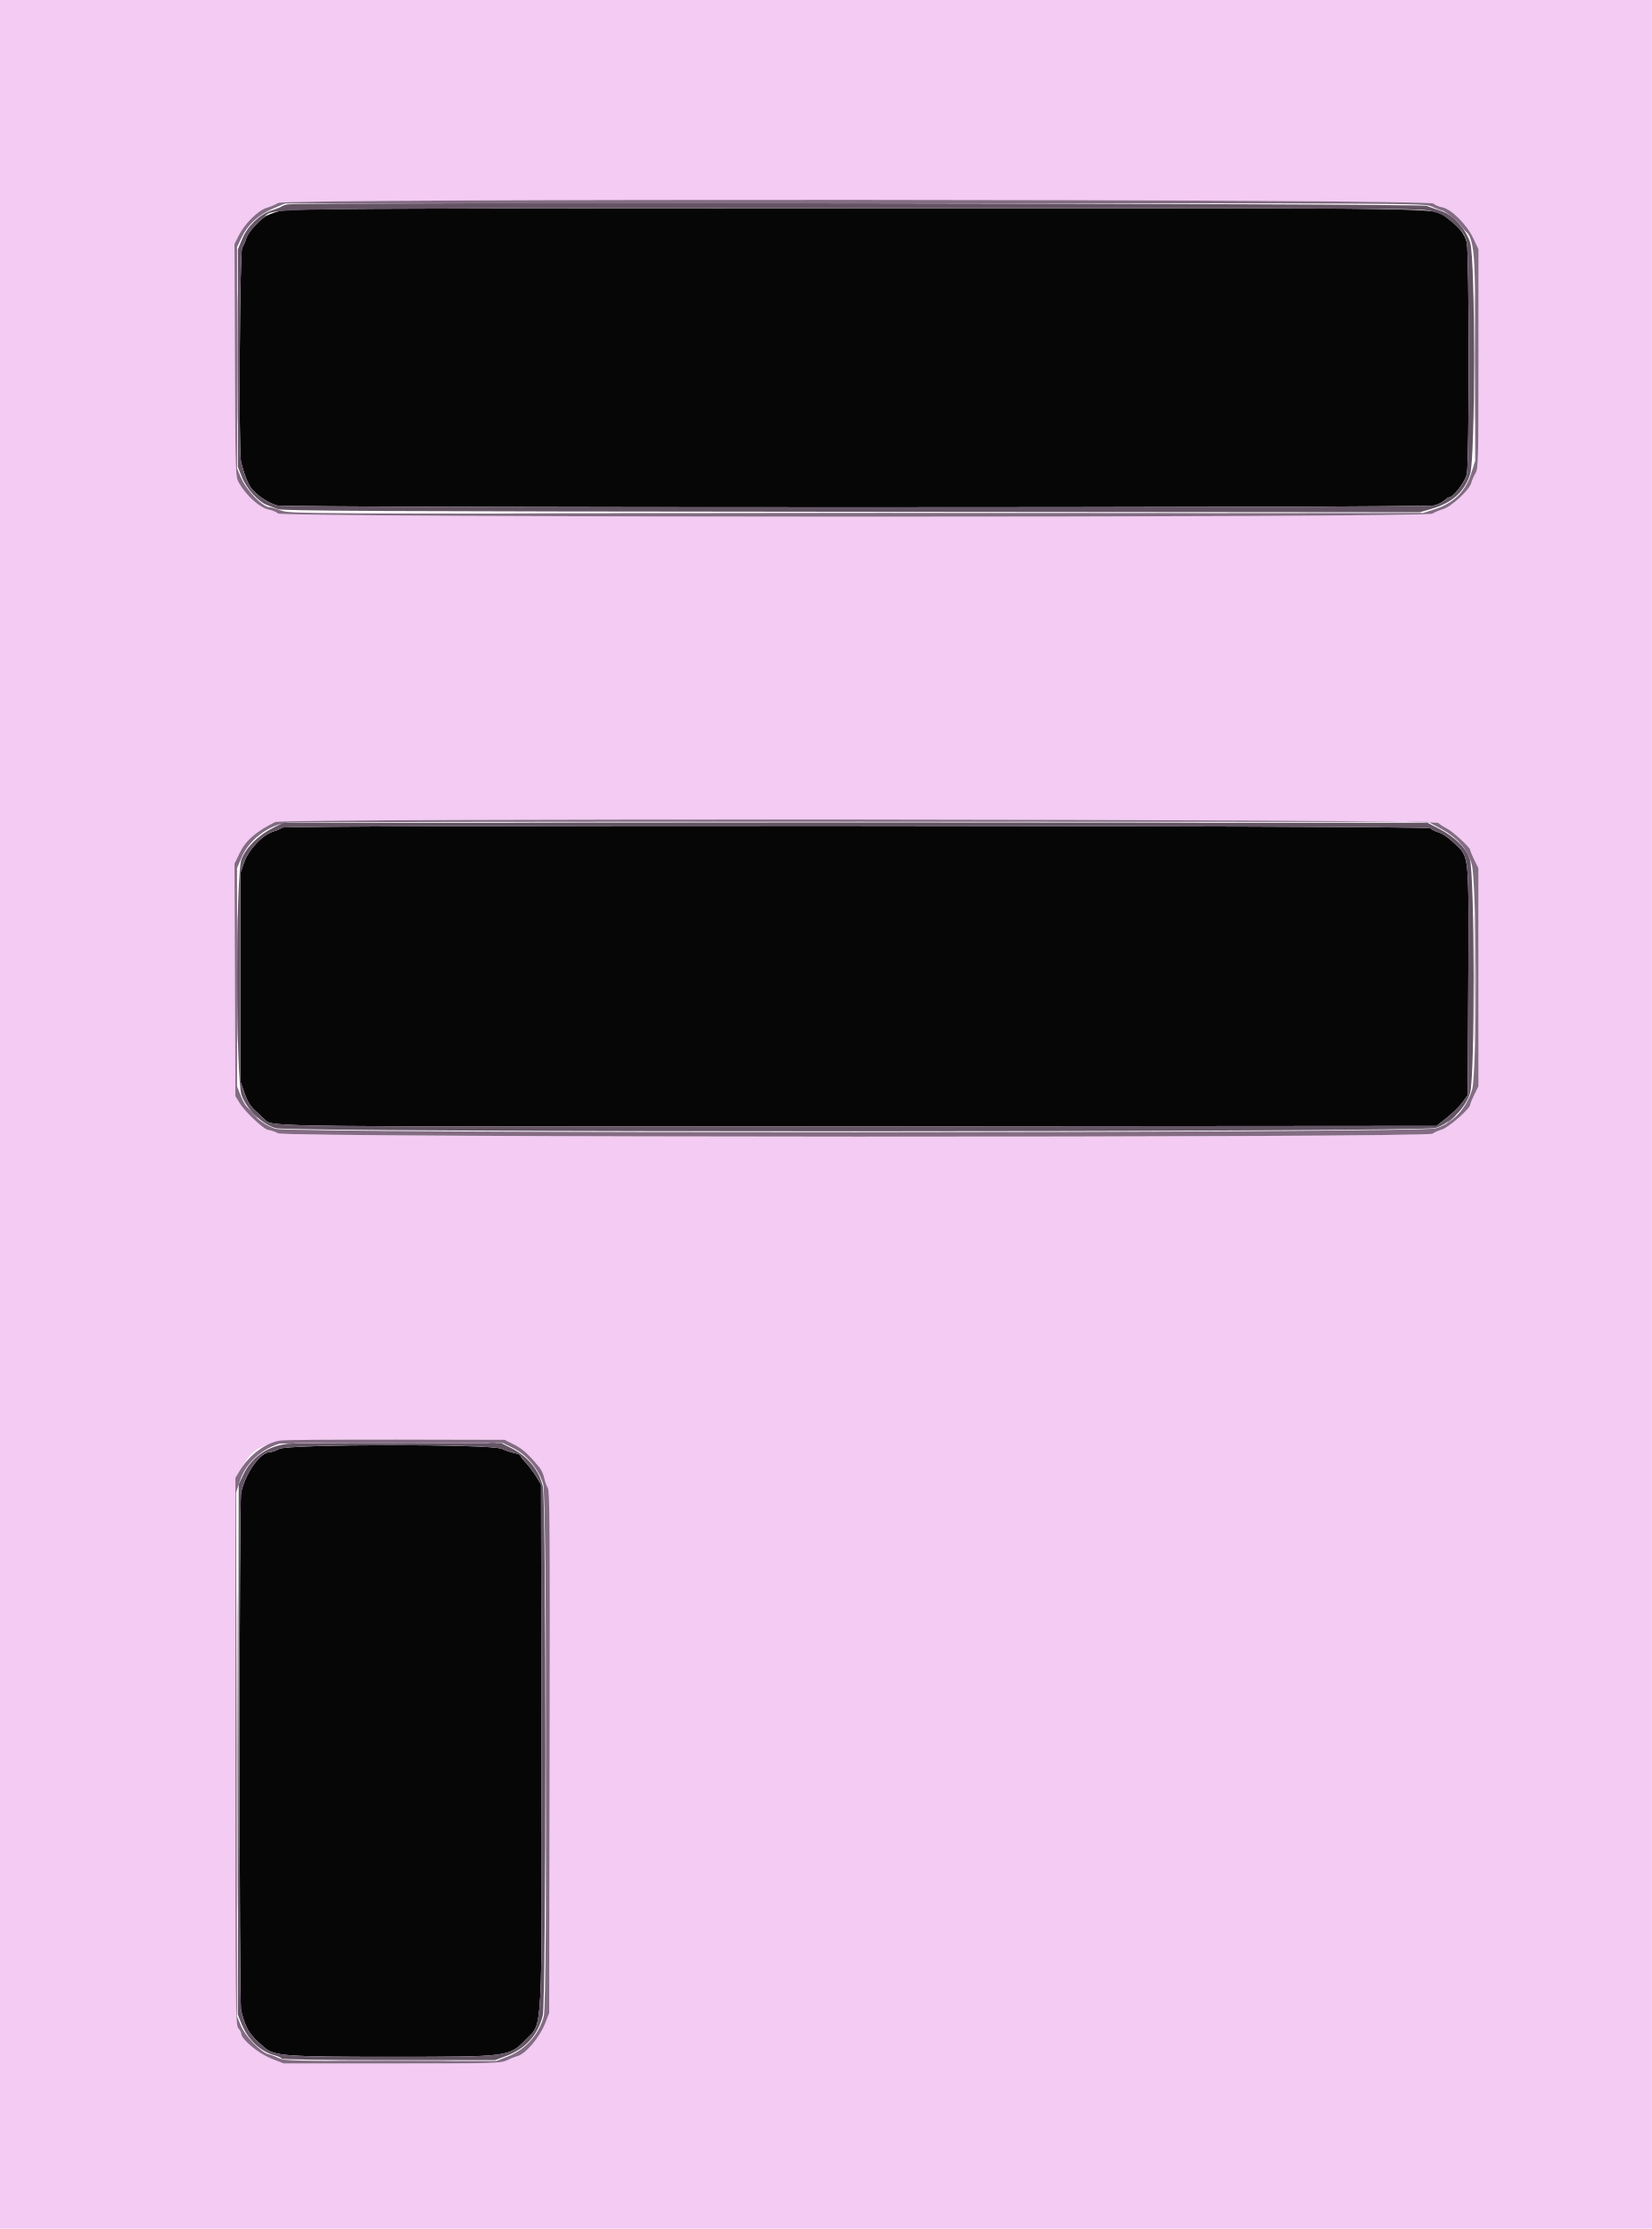
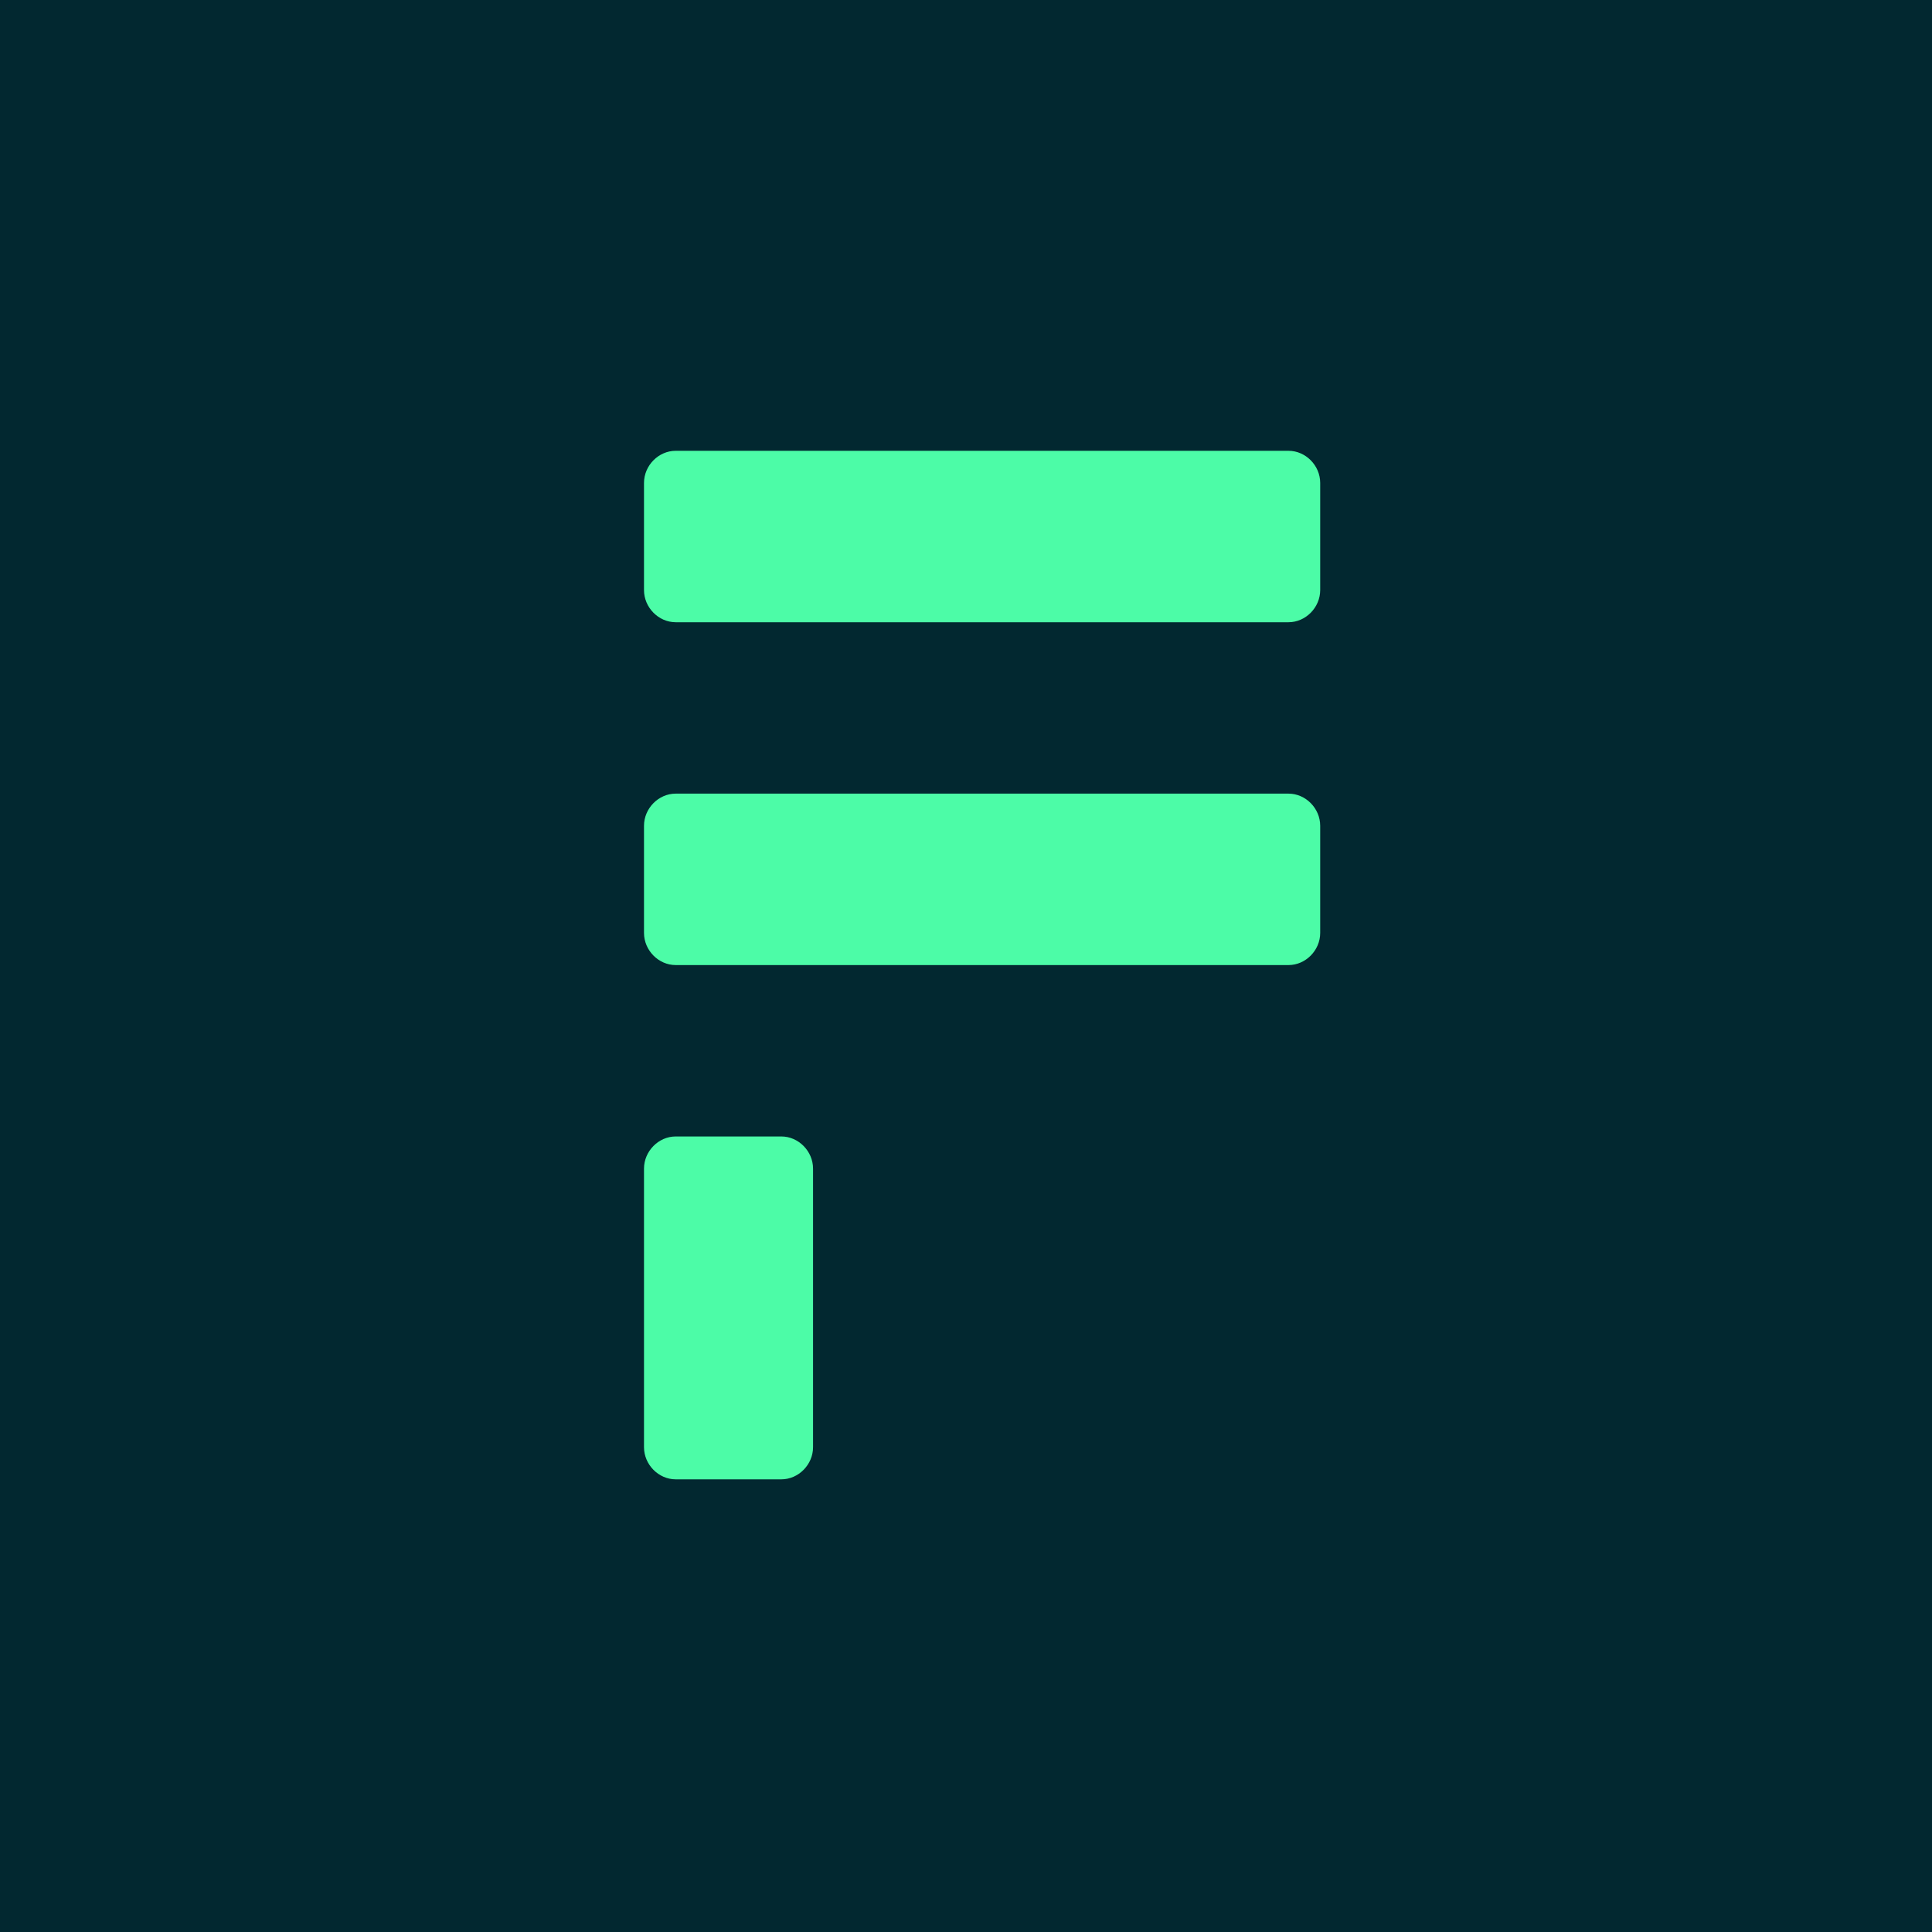
- <svg xmlns="http://www.w3.org/2000/svg" id="svg" version="1.1" width="400" height="539.683" viewBox="0, 0, 400,539.683">
-   <g id="svgg">
-     <path id="path0" d="M67.511 51.163 C 66.032 51.544,64.412 52.200,63.911 52.620 C 61.539 54.611,60.066 56.390,59.603 57.827 C 59.324 58.692,58.894 59.653,58.648 59.961 C 58.058 60.700,57.786 109.397,58.358 111.771 C 59.077 114.749,60.190 117.534,61.000 118.377 C 62.451 119.888,62.588 120.003,64.083 120.982 C 64.899 121.516,66.249 122.143,67.083 122.374 C 69.245 122.975,345.190 122.965,347.352 122.364 C 348.206 122.127,349.275 121.588,349.728 121.167 C 350.181 120.745,350.709 120.400,350.903 120.400 C 351.932 120.400,354.764 116.658,355.171 114.760 C 355.777 111.935,355.759 61.583,355.152 58.749 C 354.701 56.648,353.320 54.950,350.120 52.565 C 347.023 50.257,356.386 50.397,206.918 50.435 C 78.616 50.468,70.034 50.513,67.511 51.163 M68.207 200.389 C 68.075 200.603,67.216 201.003,66.298 201.278 C 63.630 202.077,60.257 205.614,59.124 208.800 L 58.200 211.400 58.200 236.600 L 58.200 261.800 59.182 264.600 C 59.906 266.665,60.589 267.788,61.782 268.878 C 62.672 269.691,63.775 270.721,64.233 271.168 C 65.947 272.839,64.034 272.819,208.420 272.707 L 347.840 272.600 350.368 270.600 C 351.759 269.500,353.460 267.817,354.148 266.861 L 355.400 265.122 355.523 238.261 C 355.668 206.464,355.781 207.657,352.323 204.325 C 350.851 202.907,349.309 201.825,348.353 201.539 C 347.494 201.281,346.591 200.830,346.346 200.535 C 345.793 199.869,68.619 199.723,68.207 200.389 M67.606 350.823 C 66.840 351.250,65.824 351.600,65.350 351.600 C 63.030 351.600,59.449 356.643,58.391 361.400 C 57.911 363.558,57.908 484.979,58.388 486.800 C 59.610 491.440,60.294 492.520,64.069 495.775 C 66.412 497.797,69.234 498.000,94.764 497.993 C 123.458 497.985,123.200 498.018,127.382 493.759 C 131.460 489.607,131.243 493.772,131.113 422.000 L 131.000 359.400 129.800 357.453 C 129.140 356.382,128.015 354.891,127.300 354.139 C 126.585 353.388,126.000 352.619,126.000 352.431 C 126.000 352.243,125.372 351.971,124.606 351.827 C 123.839 351.684,122.444 351.217,121.506 350.792 C 118.852 349.587,69.772 349.616,67.606 350.823 " stroke="none" fill="#060606" fill-rule="evenodd" />
-     <path id="path1" d="M0.000 269.800 L 0.000 539.600 200.000 539.600 L 400.000 539.600 400.000 269.800 L 400.000 0.000 200.000 0.000 L 0.000 0.000 0.000 269.800 M347.058 49.266 C 347.466 49.633,348.453 50.053,349.251 50.201 C 351.415 50.603,355.215 54.410,356.769 57.734 L 358.000 60.367 357.999 86.883 C 357.997 111.857,357.954 113.470,357.266 114.600 C 356.864 115.260,356.404 116.326,356.243 116.970 C 355.828 118.627,351.412 122.708,349.406 123.289 C 348.523 123.545,347.358 124.035,346.818 124.377 C 345.254 125.368,68.446 125.325,67.342 124.334 C 66.934 123.967,65.916 123.541,65.080 123.386 C 62.938 122.988,59.607 120.008,57.869 116.936 C 57.003 115.405,57.000 115.304,56.890 87.226 L 56.779 59.053 57.839 56.959 C 59.275 54.119,62.528 50.910,64.578 50.311 C 65.470 50.050,66.740 49.514,67.400 49.119 C 69.196 48.045,345.860 48.190,347.058 49.266 M348.258 199.252 C 348.666 199.610,349.587 200.201,350.305 200.564 C 351.781 201.312,355.998 205.185,356.004 205.798 C 356.006 206.019,356.450 207.100,356.991 208.200 L 357.975 210.200 357.984 236.600 L 357.993 263.000 357.009 265.000 C 356.468 266.100,356.019 267.207,356.013 267.460 C 355.986 268.423,350.766 272.997,349.135 273.487 C 348.243 273.755,347.235 274.205,346.895 274.487 C 345.675 275.499,69.629 275.416,67.405 274.402 C 66.436 273.961,65.367 273.600,65.029 273.600 C 63.999 273.600,59.318 269.224,57.970 267.000 L 57.000 265.400 56.890 237.261 L 56.779 209.122 57.952 206.661 C 59.439 203.540,61.853 201.410,66.600 199.030 C 68.512 198.072,347.164 198.291,348.258 199.252 M124.518 349.774 C 126.594 350.826,127.898 352.008,130.652 355.331 C 131.120 355.897,131.628 357.025,131.781 357.838 C 131.933 358.652,132.316 359.711,132.632 360.192 C 133.124 360.944,133.189 369.929,133.092 424.234 L 132.979 487.400 132.060 489.772 C 130.691 493.308,127.269 497.344,125.200 497.863 C 124.650 498.001,123.532 498.448,122.716 498.857 C 121.315 499.558,119.764 499.600,94.950 499.600 L 68.668 499.600 65.550 498.356 C 62.475 497.129,58.400 493.709,58.400 492.355 C 58.400 492.085,58.085 491.515,57.700 491.090 C 57.039 490.359,57.000 486.600,57.000 424.058 L 57.000 357.800 57.966 356.200 C 62.629 348.473,62.660 348.467,96.200 348.542 L 122.200 348.600 124.518 349.774 " stroke="none" fill="#f3cbf3" fill-rule="evenodd" />
-     <path id="path2" d="M354.229 55.238 C 354.873 56.029,355.481 56.608,355.579 56.525 C 355.678 56.442,355.151 55.795,354.409 55.087 L 353.058 53.800 354.229 55.238 M57.388 86.800 C 57.388 100.770,57.439 106.485,57.500 99.500 C 57.561 92.515,57.561 81.085,57.500 74.100 C 57.439 67.115,57.388 72.830,57.388 86.800 M356.988 86.800 C 356.988 100.770,357.039 106.485,357.100 99.500 C 357.161 92.515,357.161 81.085,357.100 74.100 C 357.039 67.115,356.988 72.830,356.988 86.800 M138.532 124.300 C 176.335 124.356,238.075 124.356,275.732 124.300 C 313.390 124.244,282.460 124.198,207.000 124.198 C 131.540 124.198,100.730 124.244,138.532 124.300 M139.332 199.100 C 176.695 199.156,237.715 199.156,274.932 199.100 C 312.150 199.044,281.580 198.998,207.000 198.998 C 132.420 198.998,101.970 199.044,139.332 199.100 M57.388 236.800 C 57.388 250.770,57.439 256.485,57.500 249.500 C 57.561 242.515,57.561 231.085,57.500 224.100 C 57.439 217.115,57.388 222.830,57.388 236.800 M356.988 236.800 C 356.988 250.770,357.039 256.485,357.100 249.500 C 357.161 242.515,357.161 231.085,357.100 224.100 C 357.039 217.115,356.988 222.830,356.988 236.800 M60.600 269.200 C 61.459 270.080,62.252 270.800,62.362 270.800 C 62.472 270.800,61.859 270.080,61.000 269.200 C 60.141 268.320,59.348 267.600,59.238 267.600 C 59.128 267.600,59.741 268.320,60.600 269.200 M350.975 271.300 L 349.800 272.600 351.100 271.425 C 351.815 270.779,352.400 270.194,352.400 270.125 C 352.400 269.816,352.070 270.088,350.975 271.300 M69.305 349.487 C 69.914 349.579,70.814 349.577,71.305 349.482 C 71.797 349.387,71.300 349.311,70.200 349.314 C 69.100 349.317,68.697 349.395,69.305 349.487 M118.500 349.476 C 118.885 349.576,119.515 349.576,119.900 349.476 C 120.285 349.375,119.970 349.293,119.200 349.293 C 118.430 349.293,118.115 349.375,118.500 349.476 M57.395 423.800 C 57.395 458.560,57.442 472.721,57.500 455.269 C 57.558 437.816,57.558 409.376,57.500 392.069 C 57.442 374.761,57.395 389.040,57.395 423.800 M132.195 423.800 C 132.195 457.460,132.242 471.171,132.300 454.269 C 132.358 437.366,132.358 409.826,132.300 393.069 C 132.242 376.311,132.195 390.140,132.195 423.800 M82.529 499.100 C 89.310 499.161,100.290 499.161,106.929 499.100 C 113.568 499.038,108.020 498.988,94.600 498.988 C 81.180 498.988,75.748 499.038,82.529 499.100 " stroke="none" fill="#7c647c" fill-rule="evenodd" />
-     <path id="path3" d="M69.600 49.493 C 69.050 49.594,68.420 49.816,68.200 49.985 C 67.980 50.155,66.878 50.595,65.751 50.962 C 62.836 51.913,59.940 54.730,58.631 57.888 L 57.600 60.376 57.600 86.719 L 57.600 113.062 58.629 115.631 C 59.727 118.372,62.653 121.573,64.727 122.303 C 65.317 122.510,66.430 122.932,67.200 123.240 C 68.389 123.715,89.383 123.817,206.200 123.914 L 343.800 124.029 346.781 123.158 C 351.685 121.726,354.653 119.016,355.989 114.754 C 357.225 110.812,357.239 62.959,356.006 58.819 C 355.000 55.443,351.788 51.943,348.848 51.020 C 347.832 50.701,346.280 50.168,345.400 49.837 C 343.858 49.257,72.724 48.918,69.600 49.493 M346.318 51.065 C 349.134 51.764,350.134 52.360,352.971 55.029 C 354.338 56.315,354.798 57.099,355.152 58.749 C 355.759 61.583,355.777 111.935,355.171 114.760 C 354.764 116.658,351.932 120.400,350.903 120.400 C 350.709 120.400,350.181 120.745,349.728 121.167 C 349.275 121.588,348.206 122.127,347.352 122.364 C 345.190 122.965,69.245 122.975,67.083 122.374 C 66.249 122.143,64.899 121.516,64.083 120.982 C 62.588 120.003,62.451 119.888,61.000 118.377 C 60.190 117.534,59.077 114.749,58.358 111.771 C 57.786 109.397,58.058 60.700,58.648 59.961 C 58.894 59.653,59.324 58.692,59.603 57.827 C 60.066 56.390,61.539 54.611,63.911 52.620 C 66.638 50.332,57.386 50.474,206.918 50.435 C 333.155 50.403,343.841 50.451,346.318 51.065 M66.170 200.406 C 62.597 202.169,59.493 205.268,58.449 208.115 C 57.094 211.808,57.117 261.249,58.475 265.116 C 59.683 268.553,63.435 272.194,66.756 273.153 C 70.334 274.185,344.310 274.142,347.600 273.109 C 351.186 271.982,354.887 268.221,355.974 264.600 C 357.140 260.715,357.082 211.799,355.907 208.018 C 355.072 205.330,352.301 202.615,348.310 200.575 L 345.620 199.200 207.110 199.204 L 68.600 199.207 66.170 200.406 M346.346 200.535 C 346.591 200.830,347.494 201.281,348.353 201.539 C 349.309 201.825,350.851 202.907,352.323 204.325 C 355.781 207.657,355.668 206.464,355.523 238.261 L 355.400 265.122 354.148 266.861 C 353.460 267.817,351.759 269.500,350.368 270.600 L 347.840 272.600 208.420 272.707 C 64.034 272.819,65.947 272.839,64.233 271.168 C 63.775 270.721,62.672 269.691,61.782 268.878 C 60.589 267.788,59.906 266.665,59.182 264.600 L 58.200 261.800 58.200 236.600 L 58.200 211.400 59.124 208.800 C 60.257 205.614,63.630 202.077,66.298 201.278 C 67.216 201.003,68.075 200.603,68.207 200.389 C 68.619 199.723,345.793 199.869,346.346 200.535 M69.600 349.576 C 64.778 350.111,60.865 352.861,58.870 357.116 L 57.800 359.400 57.695 423.600 L 57.591 487.800 58.469 490.000 C 59.962 493.742,63.023 496.691,66.344 497.585 C 67.236 497.825,68.074 498.197,68.207 498.411 C 68.359 498.657,77.934 498.800,94.176 498.800 L 119.905 498.800 122.585 497.791 C 127.235 496.041,130.186 492.798,131.412 488.089 C 132.256 484.847,132.288 363.477,131.445 359.896 C 130.510 355.922,127.785 352.595,123.867 350.645 L 121.400 349.416 96.800 349.352 C 83.270 349.316,71.030 349.417,69.600 349.576 M121.506 350.792 C 122.444 351.217,123.839 351.684,124.606 351.827 C 125.372 351.971,126.000 352.243,126.000 352.431 C 126.000 352.619,126.585 353.388,127.300 354.139 C 128.015 354.891,129.140 356.382,129.800 357.453 L 131.000 359.400 131.113 422.000 C 131.243 493.772,131.460 489.607,127.382 493.759 C 123.200 498.018,123.458 497.985,94.764 497.993 C 69.234 498.000,66.412 497.797,64.069 495.775 C 60.294 492.520,59.610 491.440,58.388 486.800 C 57.908 484.979,57.911 363.558,58.391 361.400 C 59.449 356.643,63.030 351.600,65.350 351.600 C 65.824 351.600,66.840 351.250,67.606 350.823 C 69.772 349.616,118.852 349.587,121.506 350.792 " stroke="none" fill="#645464" fill-rule="evenodd" />
-     <path id="path4" d="M67.400 49.119 C 66.740 49.514,65.470 50.050,64.578 50.311 C 62.528 50.910,59.275 54.119,57.839 56.959 L 56.779 59.053 56.890 87.226 C 57.000 115.304,57.003 115.405,57.869 116.936 C 59.607 120.008,62.938 122.988,65.080 123.386 C 65.916 123.541,66.934 123.967,67.342 124.334 C 68.446 125.325,345.254 125.368,346.818 124.377 C 347.358 124.035,348.523 123.545,349.406 123.289 C 351.412 122.708,355.828 118.627,356.243 116.970 C 356.404 116.326,356.864 115.260,357.266 114.600 C 357.954 113.470,357.997 111.857,357.999 86.883 L 358.000 60.367 356.769 57.734 C 355.215 54.410,351.415 50.603,349.251 50.201 C 348.453 50.053,347.466 49.633,347.058 49.266 C 345.860 48.190,69.196 48.045,67.400 49.119 M346.536 49.971 C 347.466 50.395,348.695 50.859,349.267 51.002 C 349.838 51.146,351.478 52.374,352.911 53.732 C 357.302 57.893,357.203 57.130,357.201 86.879 L 357.200 111.559 356.190 114.754 C 354.857 118.976,351.942 121.821,347.462 123.273 L 344.600 124.200 207.495 124.302 C 71.185 124.403,70.377 124.399,68.109 123.602 C 66.854 123.161,65.595 122.800,65.310 122.800 C 63.617 122.800,59.650 118.697,58.323 115.574 L 57.400 113.400 57.400 86.600 L 57.400 59.800 58.444 57.600 C 59.948 54.432,62.518 52.045,66.046 50.540 L 69.000 49.280 206.922 49.240 C 342.293 49.201,344.875 49.214,346.536 49.971 M66.600 199.030 C 61.853 201.410,59.439 203.540,57.952 206.661 L 56.779 209.122 56.890 237.261 L 57.000 265.400 57.970 267.000 C 59.318 269.224,63.999 273.600,65.029 273.600 C 65.367 273.600,66.436 273.961,67.405 274.402 C 69.629 275.416,345.675 275.499,346.895 274.487 C 347.235 274.205,348.243 273.755,349.135 273.487 C 350.766 272.997,355.986 268.423,356.013 267.460 C 356.019 267.207,356.468 266.100,357.009 265.000 L 357.993 263.000 357.984 236.600 L 357.975 210.200 356.991 208.200 C 356.450 207.100,356.006 206.019,356.004 205.798 C 355.998 205.185,351.781 201.312,350.305 200.564 C 349.587 200.201,348.666 199.610,348.258 199.252 C 347.164 198.291,68.512 198.072,66.600 199.030 M348.600 200.491 C 352.852 202.754,355.289 205.495,356.347 209.200 C 357.620 213.663,357.682 259.986,356.420 263.936 C 354.942 268.563,351.782 271.904,347.658 273.201 C 343.936 274.371,70.549 274.462,66.725 273.295 C 63.308 272.252,59.714 268.910,58.400 265.554 L 57.400 263.000 57.400 236.594 L 57.400 210.188 58.538 207.510 C 60.321 203.316,65.090 199.724,69.600 199.178 C 70.810 199.032,133.450 198.932,208.800 198.956 L 345.800 199.000 348.600 200.491 M67.925 348.786 C 64.376 349.259,60.343 352.261,57.966 356.200 L 57.000 357.800 57.000 424.058 C 57.000 486.600,57.039 490.359,57.700 491.090 C 58.085 491.515,58.400 492.085,58.400 492.355 C 58.400 493.709,62.475 497.129,65.550 498.356 L 68.668 499.600 94.950 499.600 C 119.764 499.600,121.315 499.558,122.716 498.857 C 123.532 498.448,124.650 498.001,125.200 497.863 C 127.269 497.344,130.691 493.308,132.060 489.772 L 132.979 487.400 133.092 424.234 C 133.189 369.929,133.124 360.944,132.632 360.192 C 132.316 359.711,131.933 358.652,131.781 357.838 C 131.628 357.025,131.120 355.897,130.652 355.331 C 127.898 352.008,126.594 350.826,124.518 349.774 L 122.200 348.600 96.200 348.542 C 81.900 348.510,69.176 348.620,67.925 348.786 M124.165 350.560 C 127.534 352.212,130.289 355.490,131.527 359.319 C 132.436 362.131,132.575 484.778,131.673 488.200 C 130.518 492.580,127.261 496.221,123.000 497.898 L 120.200 499.000 94.600 499.000 C 71.493 499.000,68.864 498.935,67.600 498.331 C 66.830 497.963,65.718 497.541,65.128 497.395 C 63.189 496.911,59.432 493.096,58.365 490.526 L 57.400 488.200 57.288 424.800 L 57.177 361.400 58.045 358.680 C 59.399 354.437,62.993 351.010,67.600 349.568 C 68.150 349.396,80.570 349.288,95.200 349.327 L 121.800 349.400 124.165 350.560 " stroke="none" fill="#846c84" fill-rule="evenodd" />
-   </g>
+ <svg xmlns="http://www.w3.org/2000/svg" width="60" height="60" viewBox="0 0 60 60" fill="none">
+   <rect width="60" height="60" fill="#022830" />
+   <path d="M20.984 14H40.016C40.549 14 41 14.457 41 14.998V18.326C41 18.866 40.549 19.324 40.016 19.324H20.984C20.451 19.324 20 18.866 20 18.326V14.998C20 14.457 20.451 14 20.984 14Z" fill="#4CFCA7" />
+   <path d="M20.984 24.647H40.016C40.549 24.647 41 25.105 41 25.645V28.973C41 29.513 40.549 29.971 40.016 29.971H20.984C20.451 29.971 20 29.513 20 28.973V25.645C20 25.105 20.451 24.647 20.984 24.647Z" fill="#4CFCA7" />
+   <path d="M20.984 35.294C20.451 35.294 20 35.752 20 36.293V44.944C20 45.484 20.451 45.942 20.984 45.942H24.266C24.799 45.942 25.25 45.484 25.25 44.944V36.293C25.25 35.752 24.799 35.294 24.266 35.294H20.984Z" fill="#4CFCA7" />
</svg>
